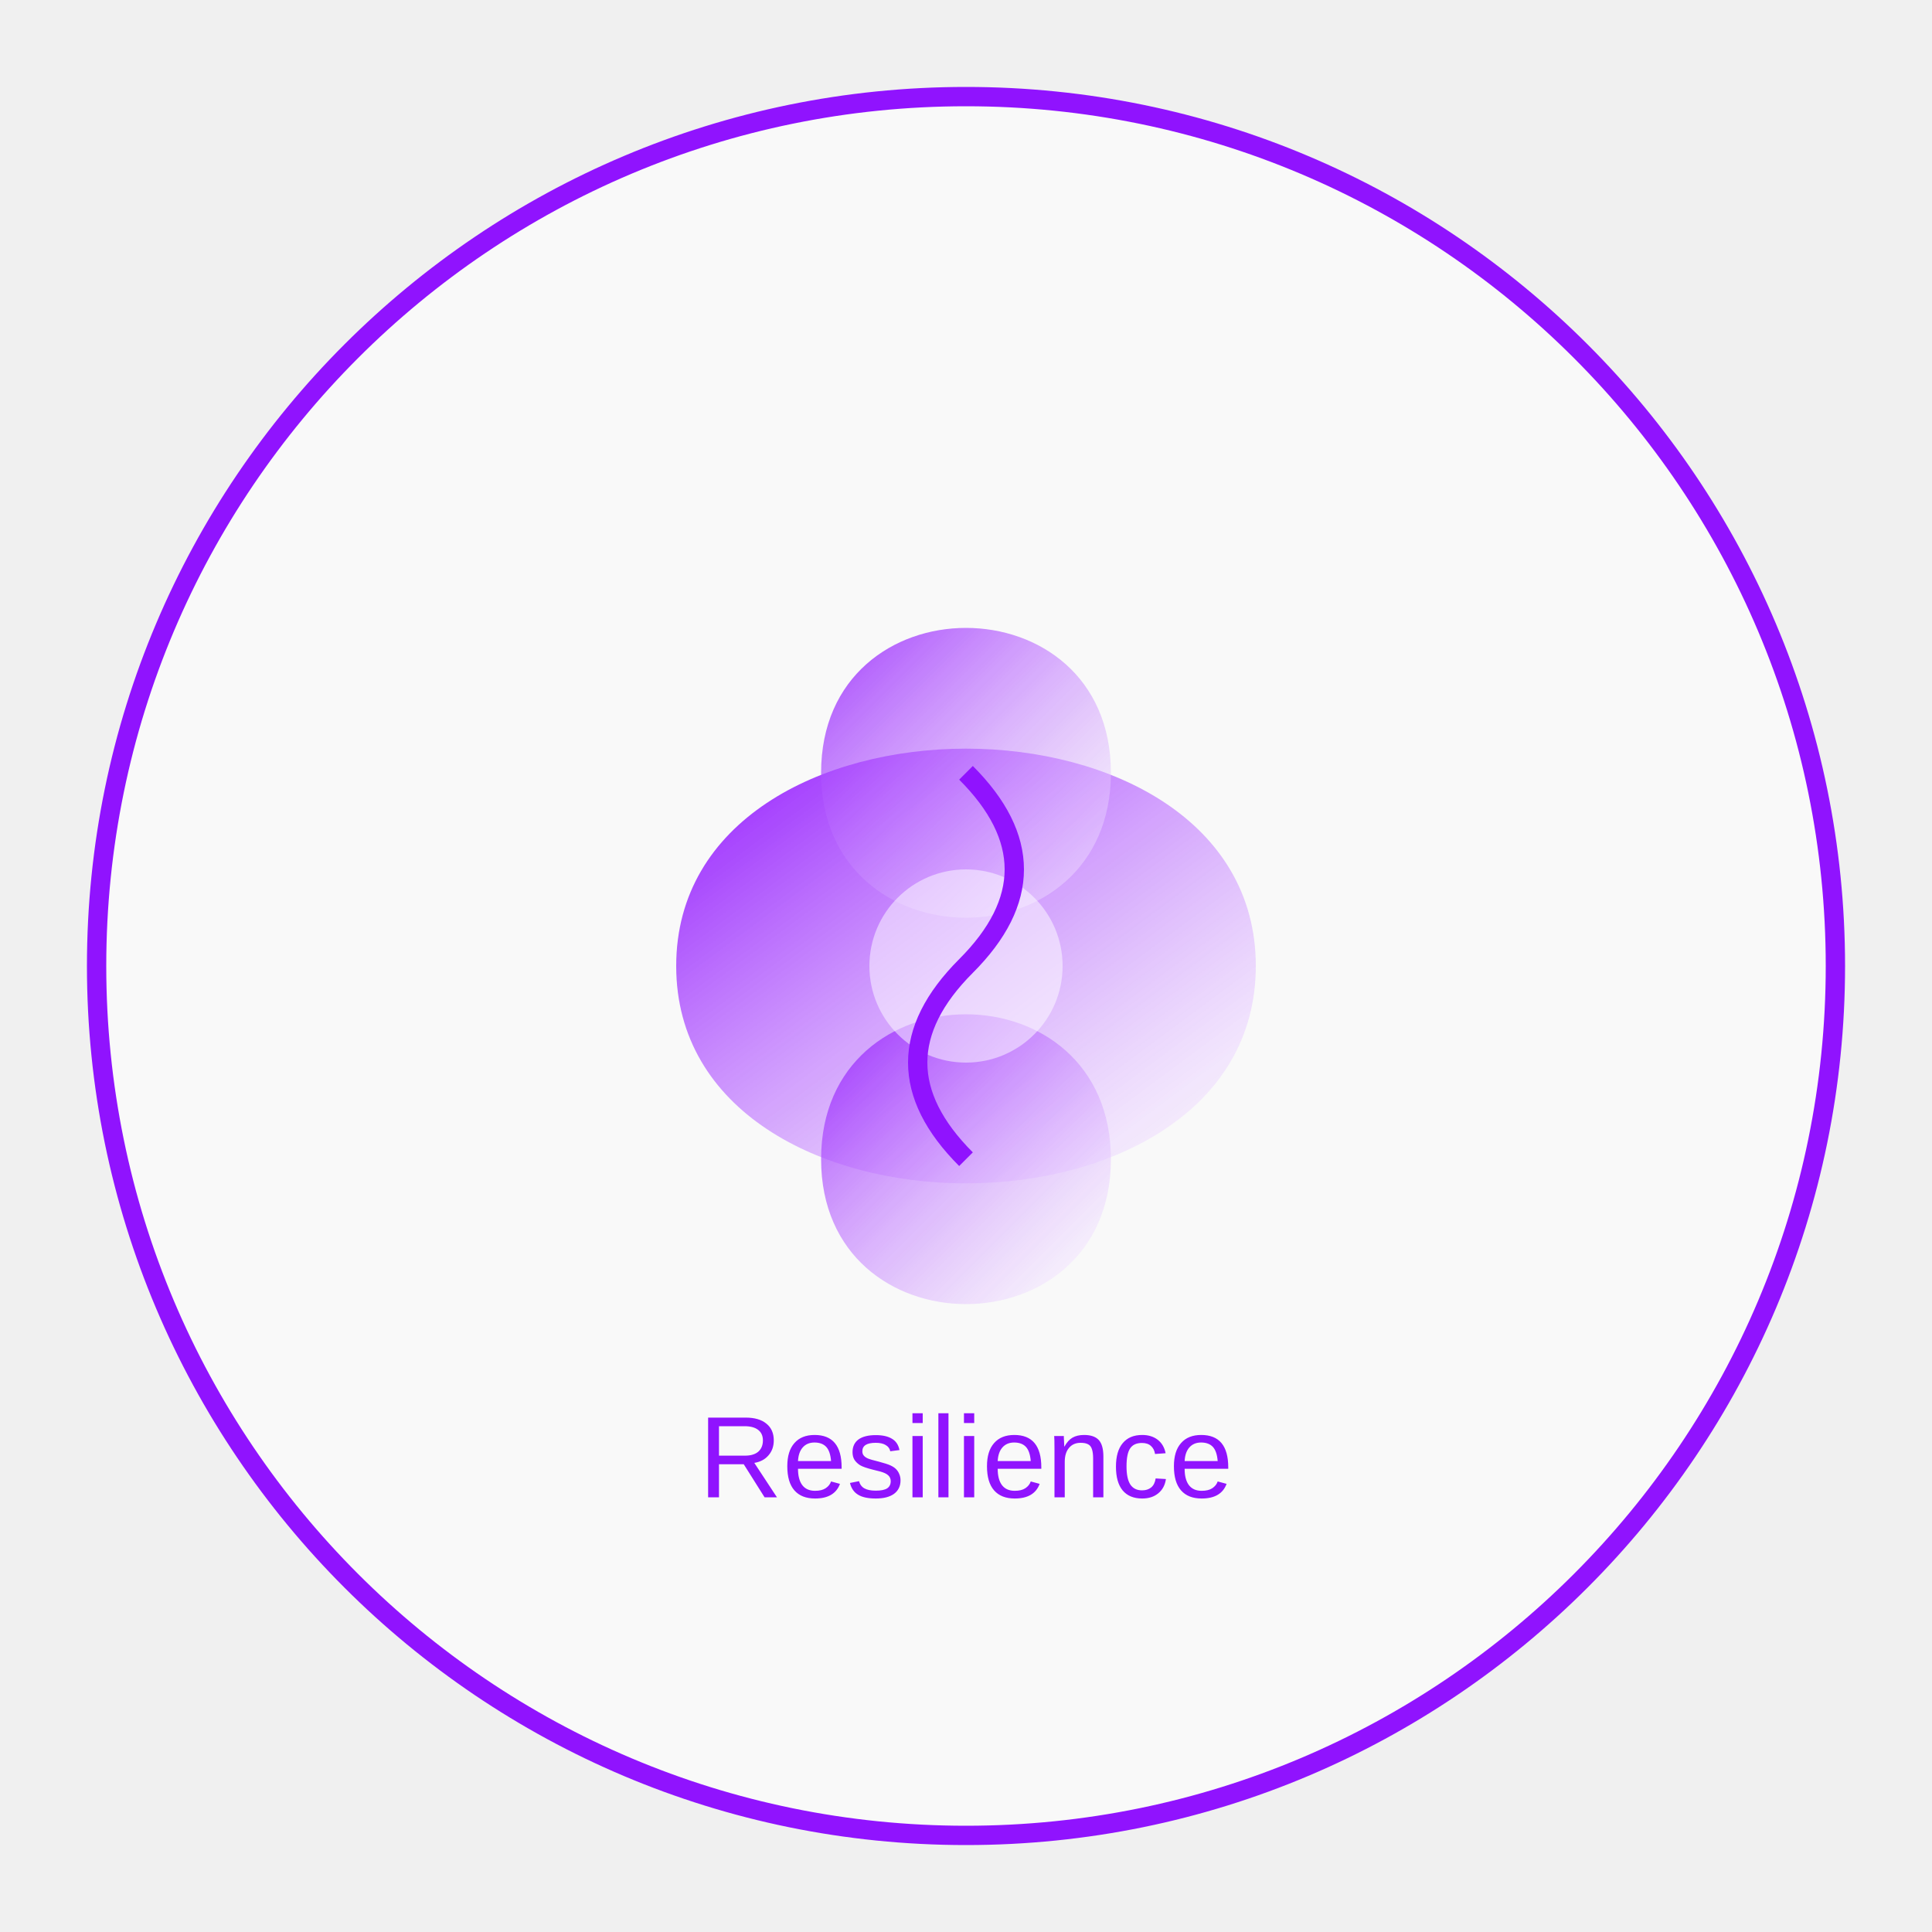
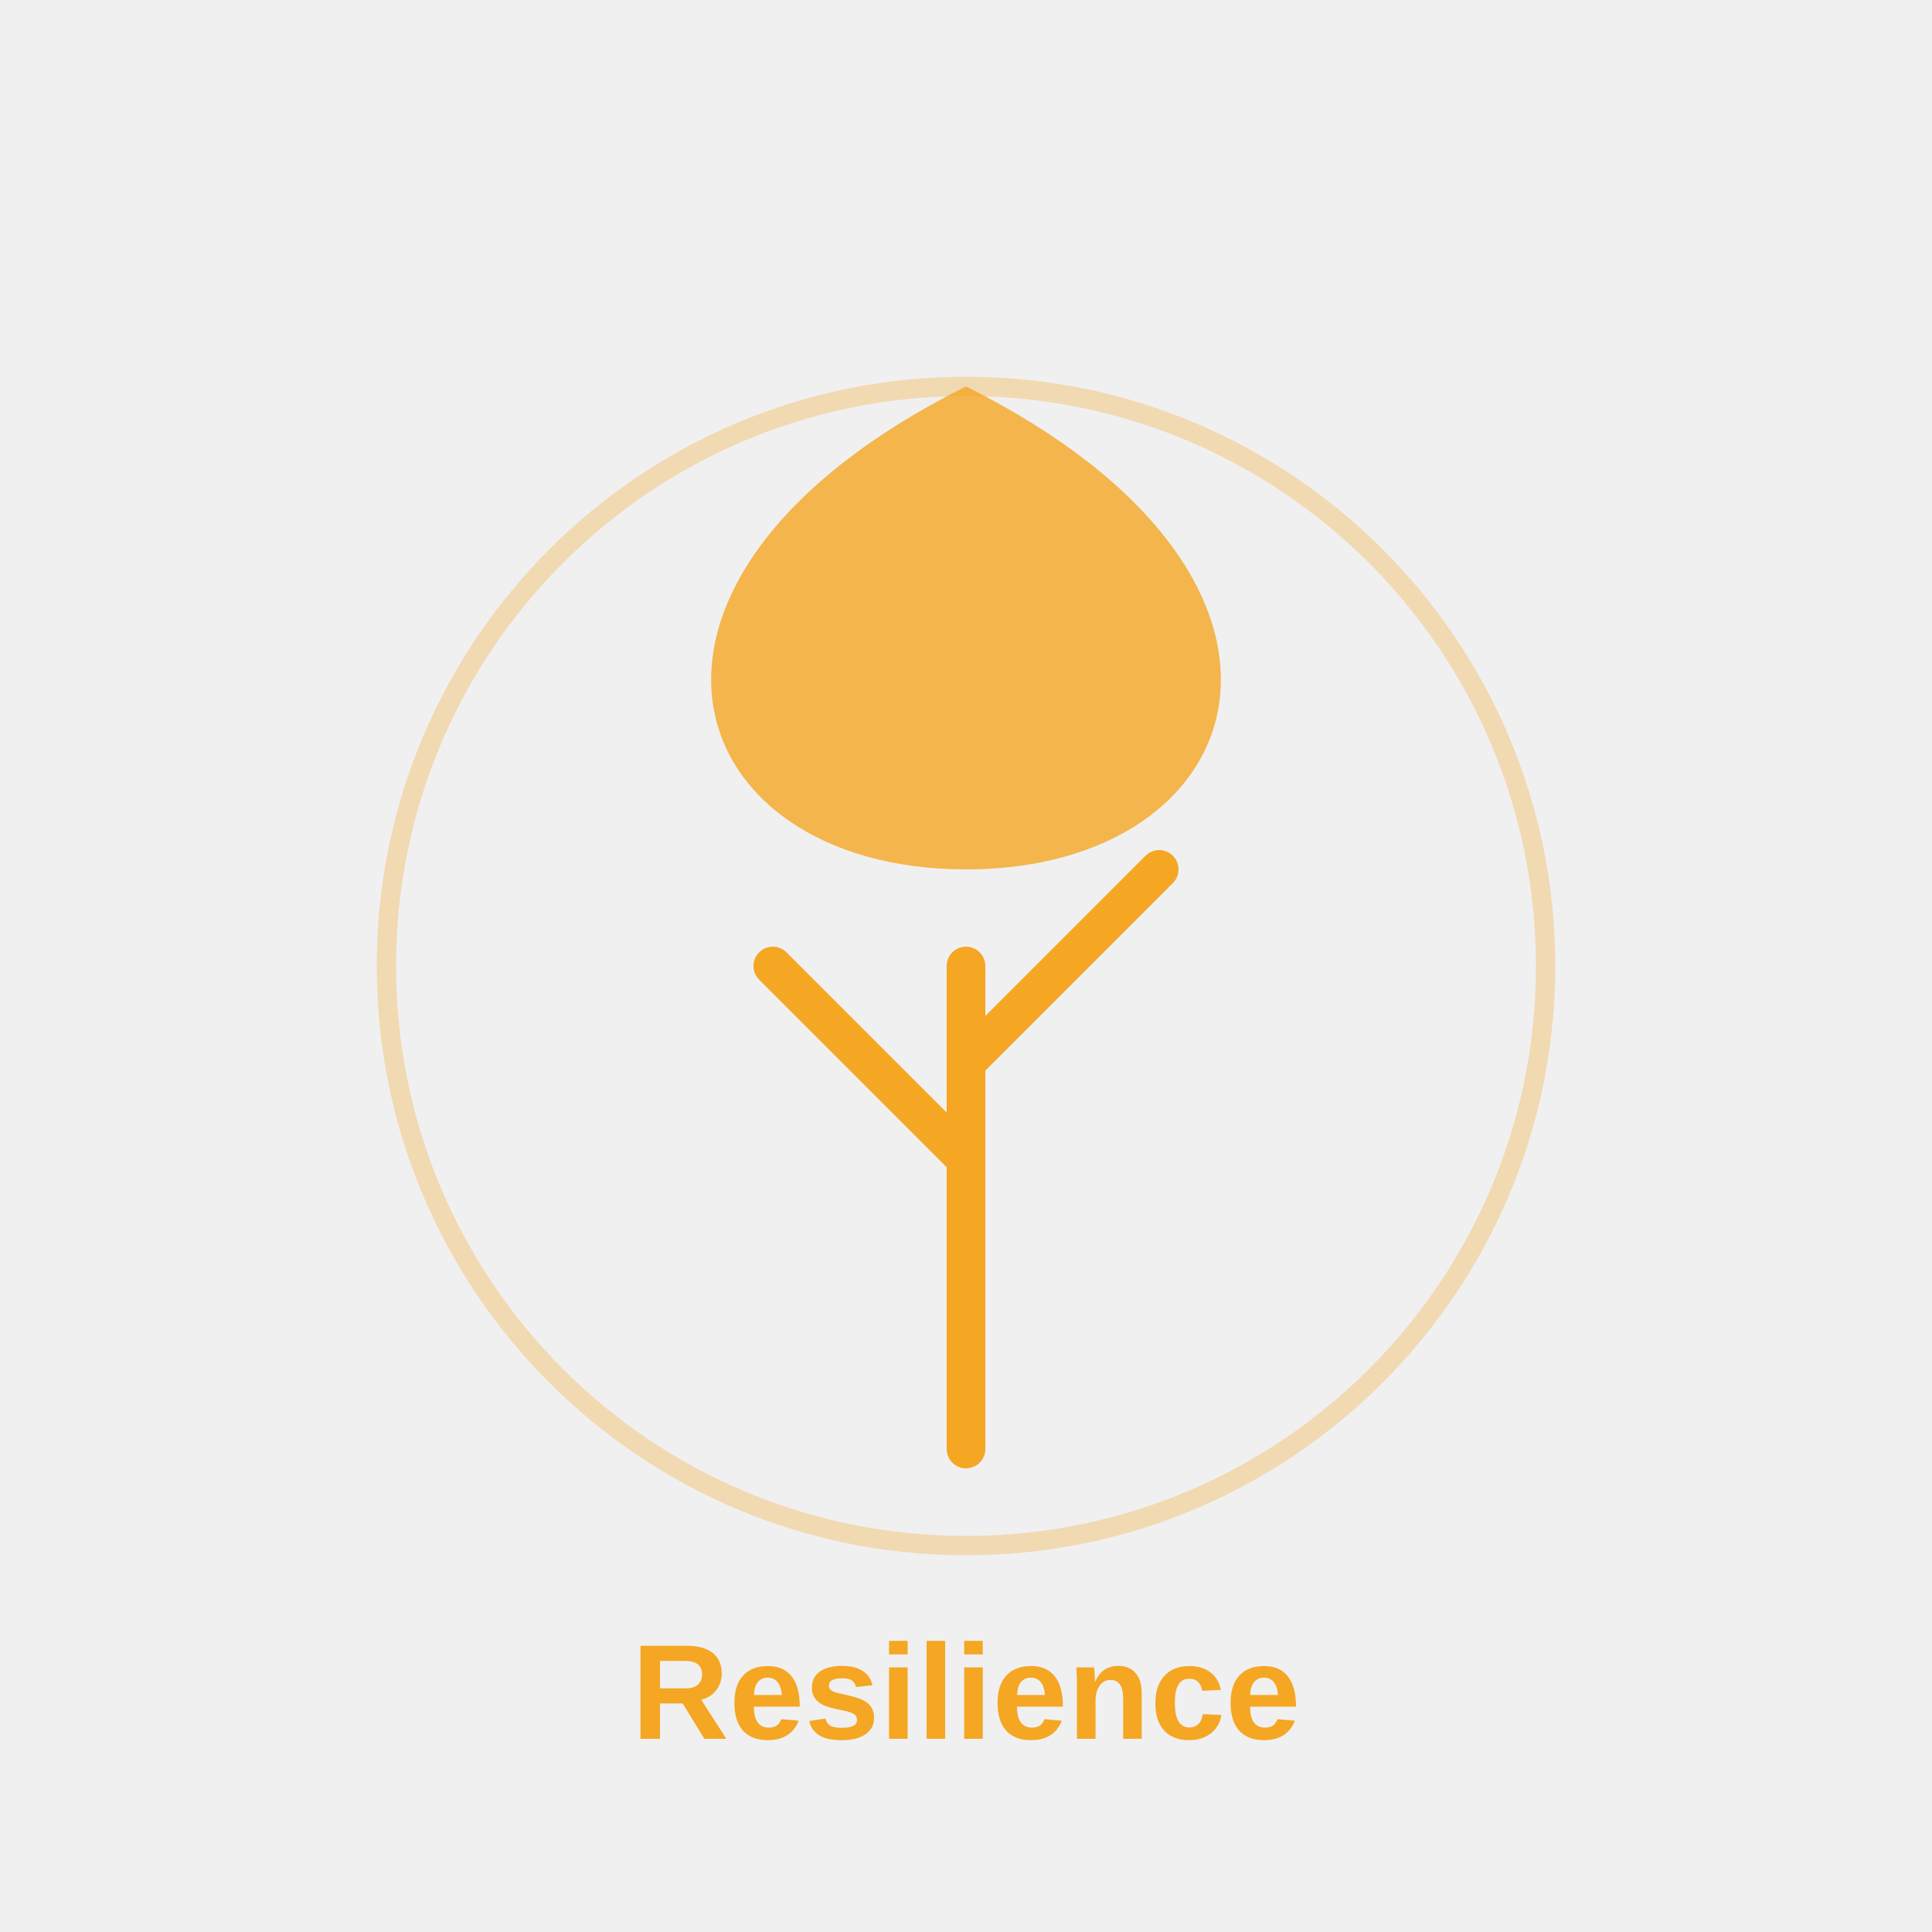
<svg xmlns="http://www.w3.org/2000/svg" id="logo-27" width="200" height="200" viewBox="0 0 200 200">
-   <defs>
-     <linearGradient id="grad26" x1="0%" y1="0%" x2="100%" y2="100%">
-       <stop offset="0%" style="stop-color:#9013FE;stop-opacity:1" />
-       <stop offset="100%" style="stop-color:#ffffff;stop-opacity:0.5" />
-     </linearGradient>
-   </defs>
-   <circle cx="100" cy="100" r="90" fill="#f9f9f9" stroke="#9013FE" stroke-width="2" />
-   <path d="M70 100 C70 70, 130 70, 130 100 C130 130, 70 130, 70 100 Z" fill="url(#grad26)" />
-   <path d="M85 80 C85 60, 115 60, 115 80 C115 100, 85 100, 85 80 Z" fill="url(#grad26)" opacity="0.8" />
-   <path d="M85 120 C85 100, 115 100, 115 120 C115 140, 85 140, 85 120 Z" fill="url(#grad26)" opacity="0.8" />
-   <circle cx="100" cy="100" r="10" fill="white" opacity="0.5" />
-   <text x="100" y="155" font-family="Arial" font-size="12" text-anchor="middle" fill="#9013FE">Resilience</text>
-   <path d="M100 80 Q110 90 100 100 Q90 110 100 120" fill="none" stroke="#9013FE" stroke-width="2" />
+   <path d="M100 150 V100 M100 120 L80 100 M100 110 L120 90" stroke="#F5A623" stroke-width="4" stroke-linecap="round" />
+   <path d="M100 90 C130 90 140 60 100 40 C60 60 70 90 100 90" fill="#F5A623" opacity="0.8" />
+   <circle cx="100" cy="100" r="60" fill="none" stroke="#F5A623" stroke-width="2" opacity="0.3" />
+   <text x="100" y="180" font-family="Arial" font-size="14" text-anchor="middle" font-weight="bold" fill="#F5A623">Resilience</text>
</svg>
